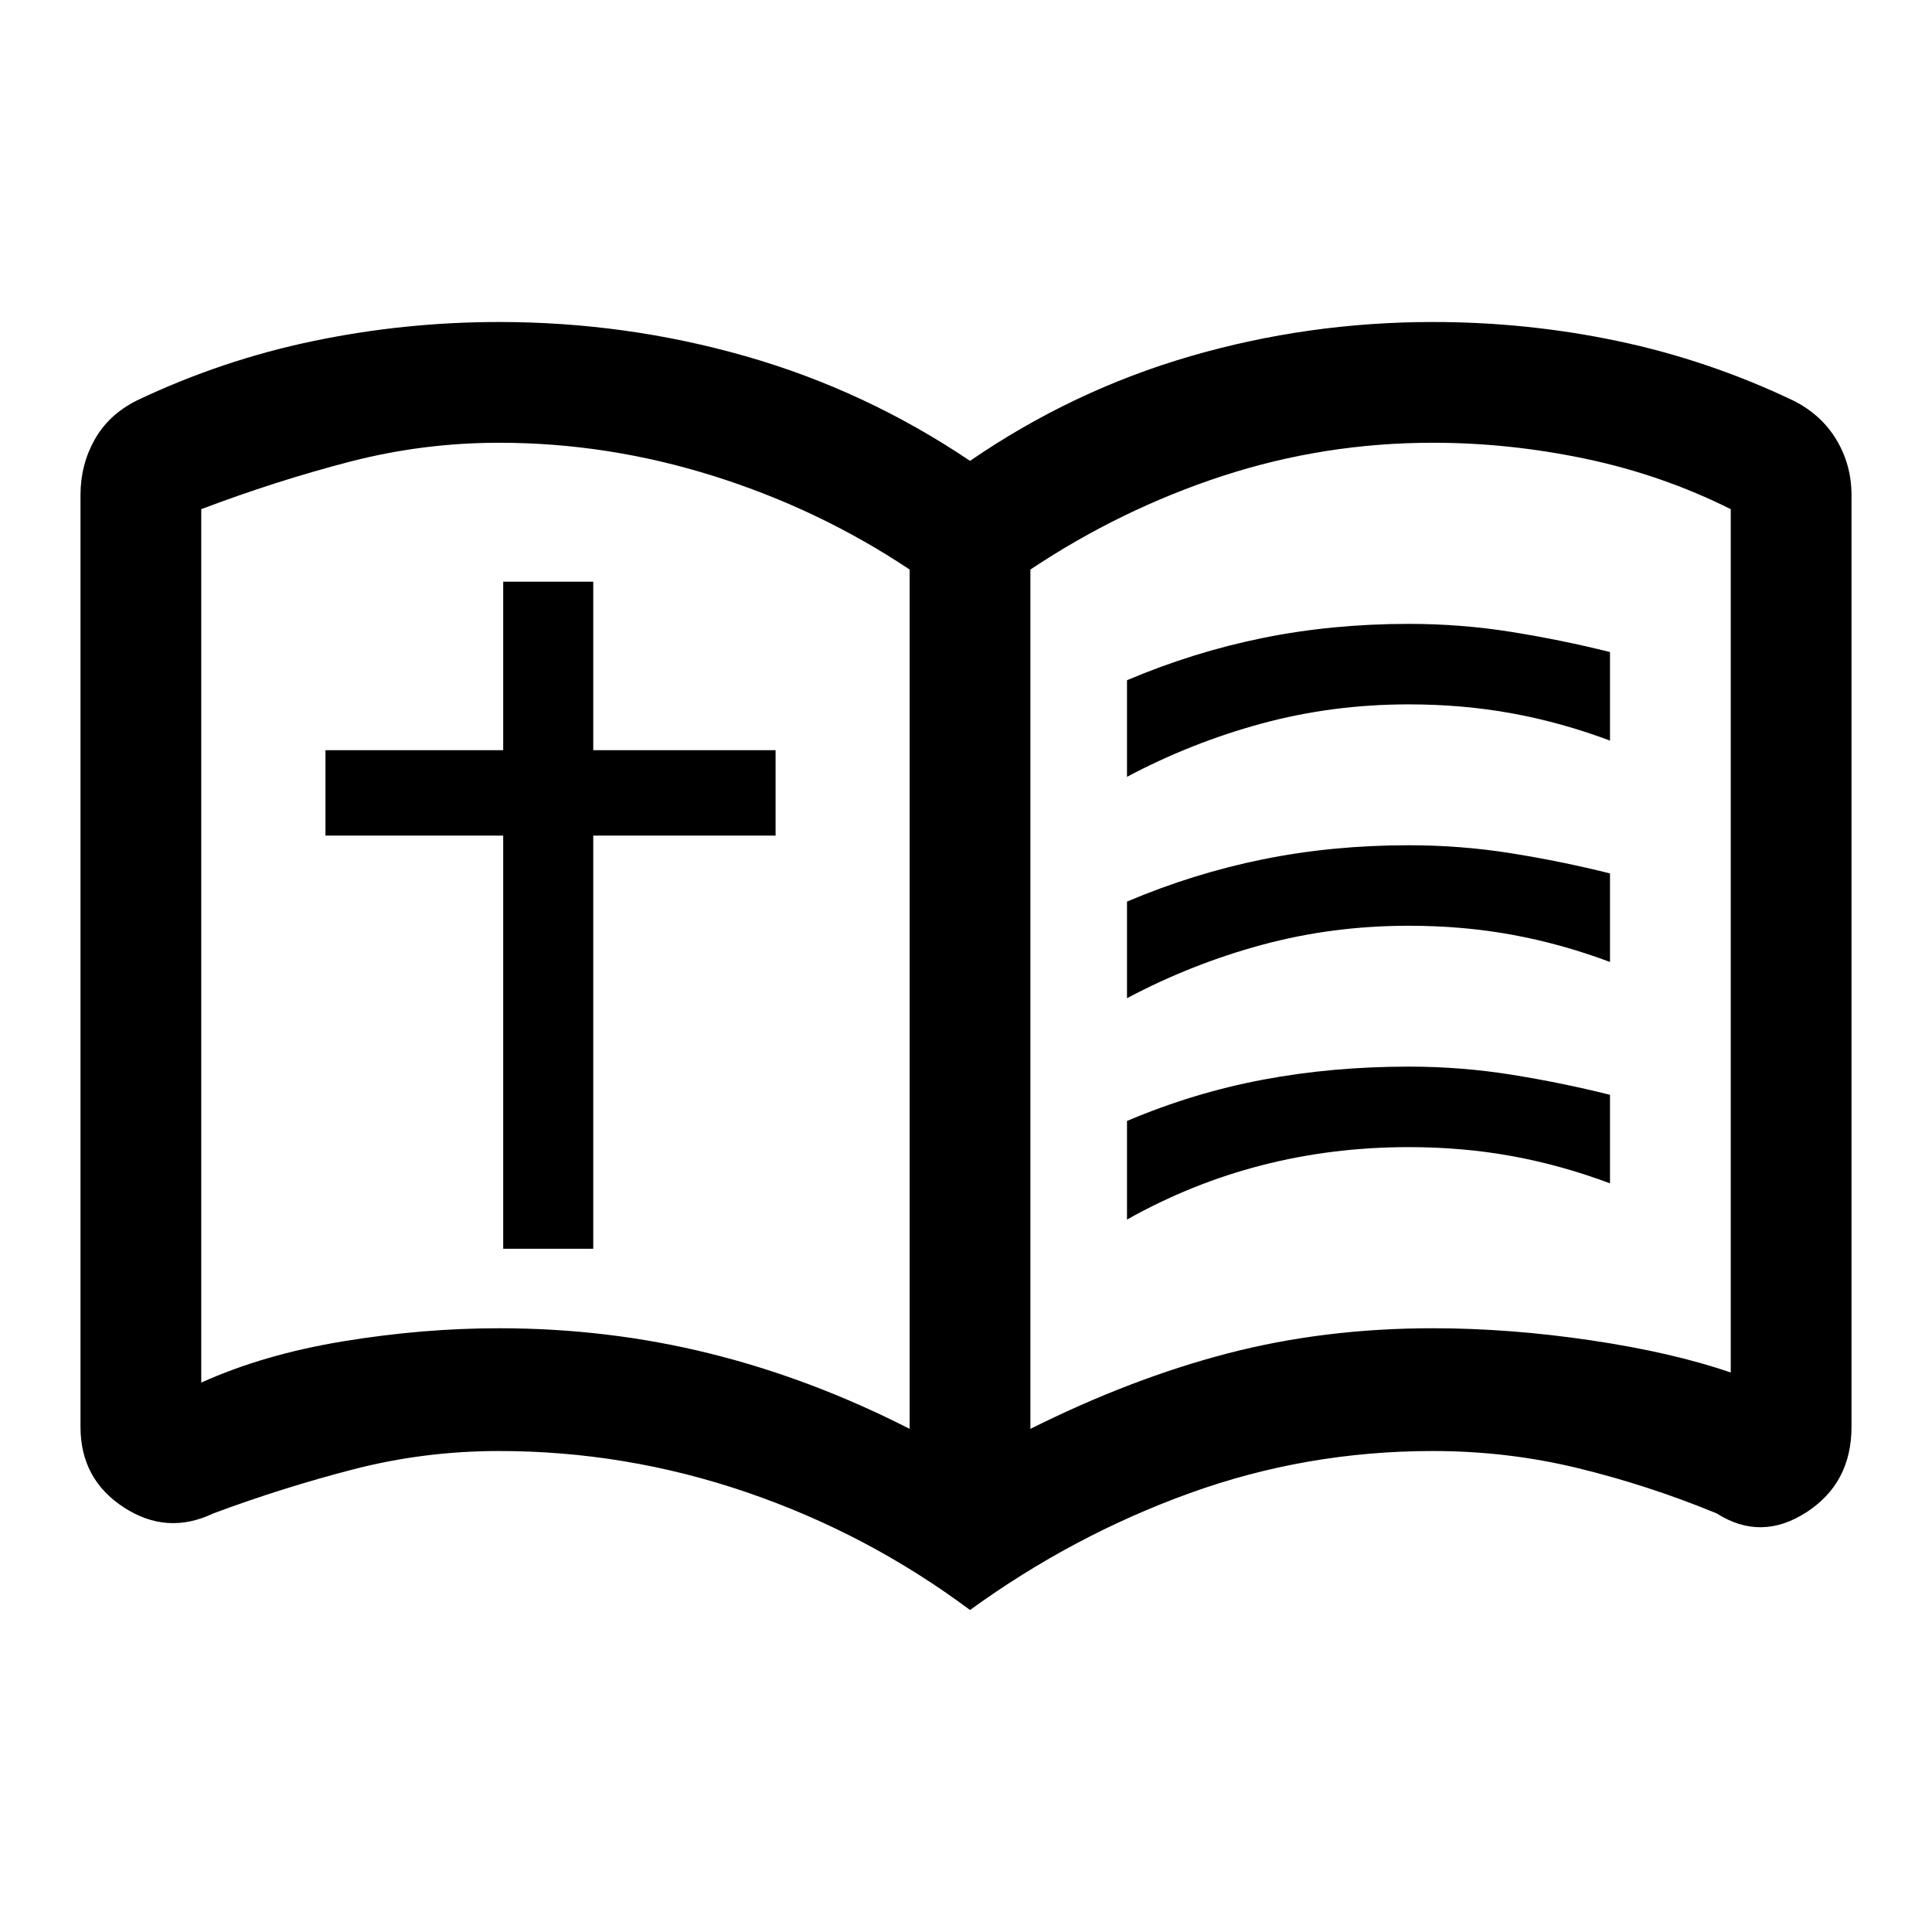
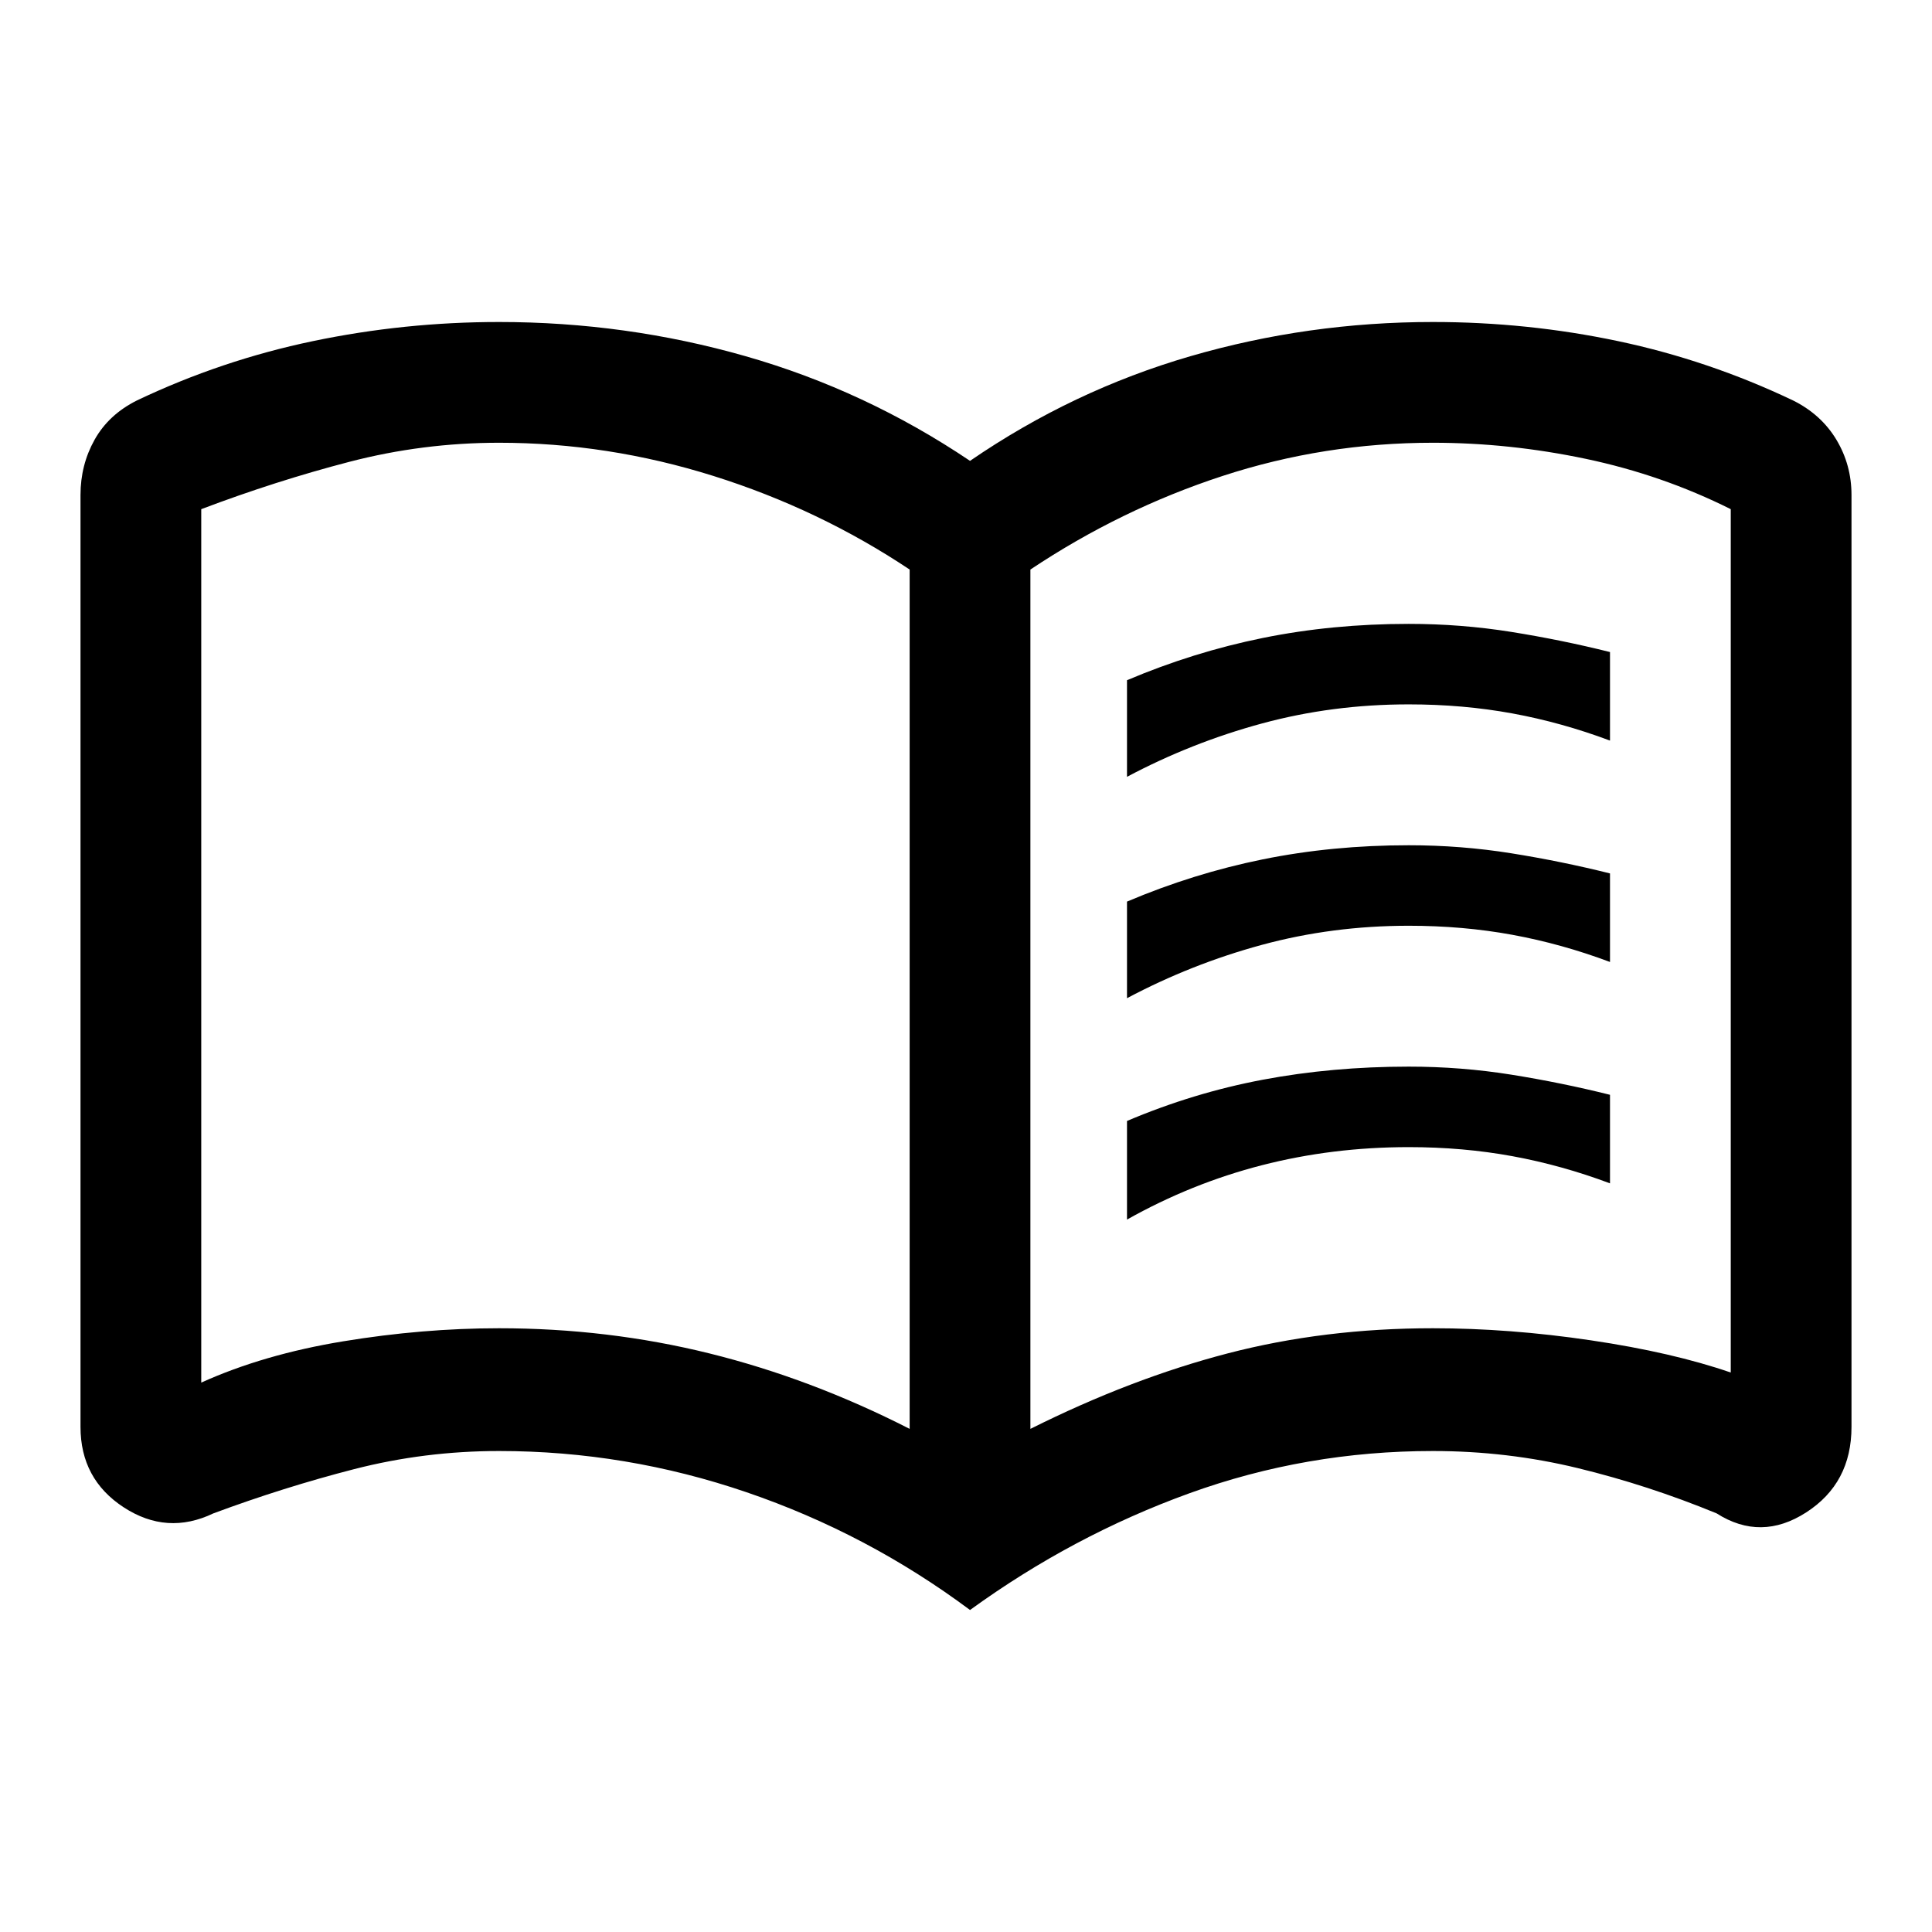
- <svg xmlns="http://www.w3.org/2000/svg" height="48" width="48" version="1.1" id="svg12">
-   <defs id="defs16" />
-   <path d="M28 19.3v-2.4q1.65-.7 3.375-1.05Q33.1 15.5 35 15.5q1.3 0 2.55.2 1.25.2 2.45.5v2.2q-1.2-.45-2.425-.675Q36.35 17.5 35 17.5q-1.9 0-3.65.475T28 19.3Zm0 11v-2.45q1.65-.7 3.375-1.025Q33.1 26.5 35 26.5q1.3 0 2.55.2 1.25.2 2.45.5v2.2q-1.2-.45-2.425-.675Q36.35 28.5 35 28.5q-1.9 0-3.65.45T28 30.3Zm0-5.5v-2.4q1.65-.7 3.375-1.05Q33.1 21 35 21q1.3 0 2.55.2 1.25.2 2.45.5v2.2q-1.2-.45-2.425-.675Q36.35 23 35 23q-1.9 0-3.65.475T28 24.8ZM12.4 33q2.7 0 5.225.625 2.525.625 4.975 1.875V14.15q-2.25-1.5-4.875-2.325Q15.1 11 12.4 11q-1.9 0-3.725.475Q6.85 11.95 5 12.65v21.7q1.55-.7 3.525-1.025Q10.5 33 12.4 33Zm13.2 2.5q2.5-1.25 4.9-1.875Q32.9 33 35.6 33q1.9 0 3.925.3t3.475.8V12.65q-1.7-.85-3.6-1.25-1.9-.4-3.8-.4-2.7 0-5.225.825-2.525.825-4.775 2.325ZM24.1 40q-2.55-1.9-5.55-2.925T12.4 36.05q-1.85 0-3.6.45t-3.5 1.1q-1.15.55-2.225-.15Q2 36.75 2 35.45V12.3q0-.75.35-1.375T3.4 9.95q2.1-1 4.375-1.475Q10.05 8 12.4 8q3.15 0 6.125.85t5.575 2.6q2.55-1.75 5.475-2.6Q32.5 8 35.6 8q2.35 0 4.6.475 2.25.475 4.35 1.475.7.35 1.075.975T46 12.3v23.15q0 1.4-1.125 2.125-1.125.725-2.225.025-1.7-.7-3.45-1.125-1.75-.425-3.6-.425-3.15 0-6.05 1.05T24.1 40ZM13.8 23.55Z" id="path10" />
-   <rect style="fill:#000000" id="rect174" width="2.237" height="16.573" x="12.502" y="14.452" />
-   <rect style="fill:#000000" id="rect230" width="11.183" height="2.122" x="8.086" y="18.638" />
+ <svg xmlns="http://www.w3.org/2000/svg" height="48" width="48">
+   <path d="M28 19.3v-2.4q1.65-.7 3.375-1.05Q33.1 15.5 35 15.5q1.3 0 2.55.2 1.25.2 2.45.5v2.2q-1.2-.45-2.425-.675Q36.35 17.5 35 17.5q-1.9 0-3.65.475T28 19.3Zm0 11v-2.45q1.65-.7 3.375-1.025Q33.1 26.5 35 26.5q1.3 0 2.55.2 1.25.2 2.45.5v2.2q-1.2-.45-2.425-.675Q36.35 28.5 35 28.5q-1.9 0-3.65.45T28 30.3Zm0-5.5v-2.4q1.65-.7 3.375-1.05Q33.1 21 35 21q1.3 0 2.55.2 1.25.2 2.45.5v2.2q-1.2-.45-2.425-.675Q36.35 23 35 23q-1.9 0-3.65.475T28 24.8ZM12.4 33q2.7 0 5.225.625 2.525.625 4.975 1.875V14.15q-2.25-1.5-4.875-2.325Q15.1 11 12.4 11q-1.9 0-3.725.475Q6.85 11.95 5 12.65v21.7q1.55-.7 3.525-1.025Q10.5 33 12.4 33Zm13.2 2.5q2.5-1.25 4.9-1.875Q32.9 33 35.6 33q1.9 0 3.925.3t3.475.8V12.65q-1.7-.85-3.6-1.25-1.9-.4-3.8-.4-2.7 0-5.225.825-2.525.825-4.775 2.325ZM24.1 40q-2.55-1.9-5.55-2.925T12.4 36.05q-1.85 0-3.6.45t-3.5 1.1q-1.15.55-2.225-.15Q2 36.75 2 35.45V12.3q0-.75.35-1.375T3.4 9.95q2.1-1 4.375-1.475Q10.05 8 12.4 8q3.15 0 6.125.85t5.575 2.6q2.55-1.75 5.475-2.6Q32.5 8 35.6 8q2.35 0 4.6.475 2.25.475 4.35 1.475.7.35 1.075.975T46 12.3v23.15q0 1.4-1.125 2.125-1.125.725-2.225.025-1.7-.7-3.45-1.125-1.75-.425-3.6-.425-3.15 0-6.05 1.05T24.1 40ZM13.8 23.55Z" />
</svg>
